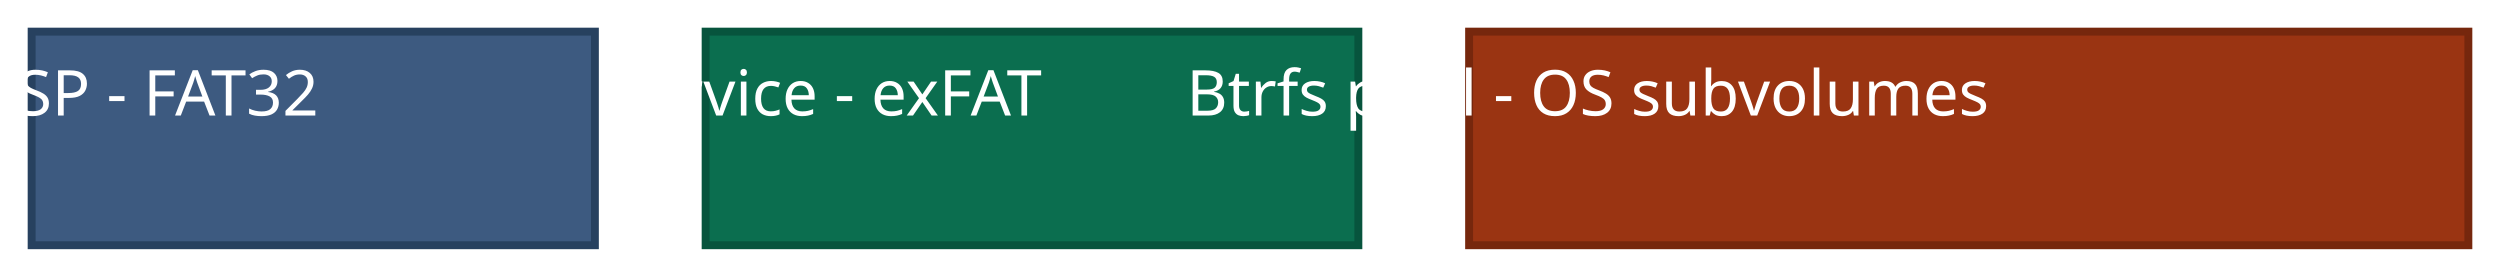
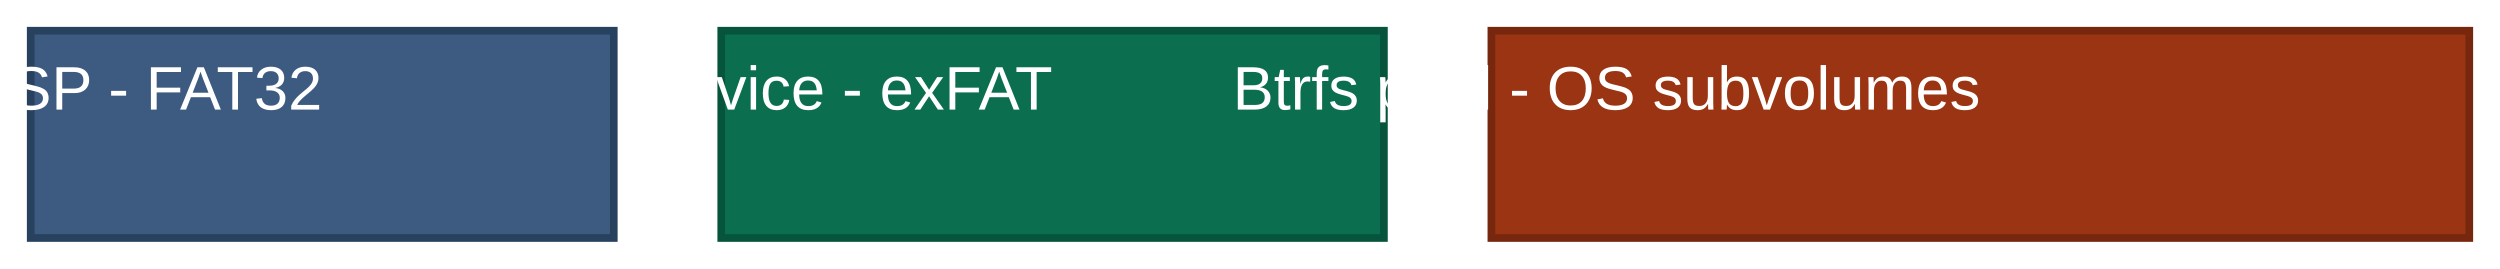
- <svg xmlns="http://www.w3.org/2000/svg" id="my-svg" width="100%" class="flowchart" style="max-width: 632.078px; background-color: var(--themed-svg-thumbelina-installed-color-canvas, #f8fafc);" viewBox="0 0 632.078 70" role="img" aria-describedby="chart-desc-my-svg" aria-labelledby="chart-title-my-svg" height="auto" preserveAspectRatio="xMidYMid meet">
+ <svg xmlns="http://www.w3.org/2000/svg" id="my-svg" width="100%" class="flowchart" style="max-width: 651.266px; background-color: var(--themed-svg-thumbelina-installed-color-canvas, #f8fafc);" viewBox="0 0 651.266 70" role="img" aria-describedby="chart-desc-my-svg" aria-labelledby="chart-title-my-svg" height="auto" preserveAspectRatio="xMidYMid meet">
  <style id="themed-svg-thumbelina-installed-presets">:where(:root){--themed-svg-thumbelina-installed-color-canvas:#ffffff;}@media (prefers-color-scheme:dark){:where(:root){--themed-svg-thumbelina-installed-color-canvas:#1e1f22;--themed-svg-thumbelina-installed-color-partition-esp:#5277a6;--themed-svg-thumbelina-installed-color-partition-esp-border:#86a9d2;--themed-svg-thumbelina-installed-color-partition-exfat:#117b5b;--themed-svg-thumbelina-installed-color-partition-exfat-border:#61c49f;--themed-svg-thumbelina-installed-color-partition-btrfs:#b74d24;--themed-svg-thumbelina-installed-color-partition-btrfs-border:#f09a72;--themed-svg-thumbelina-installed-color-text-on-partition:#ffffff;}}</style>
-   <style>#my-svg{font-family:Segoe UI,ui-sans-serif,sans-serif;font-size:16px;fill:#333;}@keyframes edge-animation-frame{from{stroke-dashoffset:0;}}@keyframes dash{to{stroke-dashoffset:0;}}#my-svg .edge-animation-slow{stroke-dasharray:9,5!important;stroke-dashoffset:900;animation:dash 50s linear infinite;stroke-linecap:round;}#my-svg .edge-animation-fast{stroke-dasharray:9,5!important;stroke-dashoffset:900;animation:dash 20s linear infinite;stroke-linecap:round;}#my-svg .error-icon{fill:hsl(220.588, 100%, 98.333%);}#my-svg .error-text{fill:rgb(8.5, 5.75, 0);stroke:rgb(8.5, 5.75, 0);}#my-svg .edge-thickness-normal{stroke-width:1px;}#my-svg .edge-thickness-thick{stroke-width:3.5px;}#my-svg .edge-pattern-solid{stroke-dasharray:0;}#my-svg .edge-thickness-invisible{stroke-width:0;fill:none;}#my-svg .edge-pattern-dashed{stroke-dasharray:3;}#my-svg .edge-pattern-dotted{stroke-dasharray:2;}#my-svg .marker{fill:#0b0b0b;stroke:#0b0b0b;}#my-svg .marker.cross{stroke:#0b0b0b;}#my-svg svg{font-family:Segoe UI,ui-sans-serif,sans-serif;font-size:16px;}#my-svg p{margin:0;}#my-svg .label{font-family:Segoe UI,ui-sans-serif,sans-serif;color:#333;}#my-svg .cluster-label text{fill:rgb(8.5, 5.75, 0);}#my-svg .cluster-label span{color:rgb(8.5, 5.75, 0);}#my-svg .cluster-label span p{background-color:transparent;}#my-svg .label text,#my-svg span{fill:#333;color:#333;}#my-svg .node rect,#my-svg .node circle,#my-svg .node ellipse,#my-svg .node polygon,#my-svg .node path{fill:#fff4dd;stroke:hsl(40.588, 60%, 83.333%);stroke-width:1px;}#my-svg .rough-node .label text,#my-svg .node .label text,#my-svg .image-shape .label,#my-svg .icon-shape .label{text-anchor:middle;}#my-svg .node .katex path{fill:#000;stroke:#000;stroke-width:1px;}#my-svg .rough-node .label,#my-svg .node .label,#my-svg .image-shape .label,#my-svg .icon-shape .label{text-align:center;}#my-svg .node.clickable{cursor:pointer;}#my-svg .root .anchor path{fill:#0b0b0b!important;stroke-width:0;stroke:#0b0b0b;}#my-svg .arrowheadPath{fill:#0b0b0b;}#my-svg .edgePaths .path{stroke:#0b0b0b;stroke-width:1px;}#my-svg .flowchart-link{stroke:#0b0b0b;fill:none;}#my-svg .edgeLabel{background-color:hsl(-79.412, 100%, 93.333%);text-align:center;}#my-svg .edgeLabel p{background-color:hsl(-79.412, 100%, 93.333%);}#my-svg .edgeLabel rect{opacity:0.5;background-color:hsl(-79.412, 100%, 93.333%);fill:hsl(-79.412, 100%, 93.333%);}#my-svg .labelBkg{background-color:rgba(244, 221, 255, 0.5);}#my-svg .cluster rect{fill:hsl(220.588, 100%, 98.333%);stroke:hsl(220.588, 60%, 88.333%);stroke-width:1px;}#my-svg .cluster text{fill:rgb(8.5, 5.75, 0);}#my-svg .cluster span{color:rgb(8.5, 5.75, 0);}#my-svg .node .collapsed-indicator{fill:hsl(220.588, 60%, 88.333%);stroke:none;opacity:0.6;}#my-svg .node .collapsed-separator{stroke:hsl(220.588, 60%, 88.333%);stroke-width:0.75px;}#my-svg div.mermaidTooltip{position:absolute;text-align:center;max-width:200px;padding:2px;font-family:Segoe UI,ui-sans-serif,sans-serif;font-size:12px;background:hsl(220.588, 100%, 98.333%);border:1px solid hsl(220.588, 60%, 88.333%);border-radius:2px;pointer-events:none;z-index:100;}#my-svg .flowchartTitleText{text-anchor:middle;font-size:18px;fill:#333;}#my-svg rect.text{fill:none;stroke-width:0;}#my-svg .icon-shape,#my-svg .image-shape{background-color:hsl(-79.412, 100%, 93.333%);text-align:center;}#my-svg .icon-shape p,#my-svg .image-shape p{background-color:hsl(-79.412, 100%, 93.333%);padding:2px;}#my-svg .icon-shape .label rect,#my-svg .image-shape .label rect{opacity:0.5;background-color:hsl(-79.412, 100%, 93.333%);fill:hsl(-79.412, 100%, 93.333%);}#my-svg .label-icon{display:inline-block;height:1em;overflow:visible;vertical-align:-0.125em;}#my-svg .node .label-icon path{fill:currentColor;stroke:revert;stroke-width:revert;}#my-svg .node .neo-node{stroke:hsl(40.588, 60%, 83.333%);}#my-svg [data-look="neo"].node rect,#my-svg [data-look="neo"].cluster rect,#my-svg [data-look="neo"].node polygon{stroke:url(#my-svg-gradient);filter:drop-shadow( 1px 2px 2px rgba(185,185,185,1));}#my-svg [data-look="neo"].swimlane.cluster rect{filter:none;}#my-svg [data-look="neo"].node path{stroke:url(#my-svg-gradient);stroke-width:1px;}#my-svg [data-look="neo"].node .outer-path{filter:drop-shadow( 1px 2px 2px rgba(185,185,185,1));}#my-svg [data-look="neo"].node .neo-line path{stroke:hsl(40.588, 60%, 83.333%);filter:none;}#my-svg [data-look="neo"].node circle{stroke:url(#my-svg-gradient);filter:drop-shadow( 1px 2px 2px rgba(185,185,185,1));}#my-svg [data-look="neo"].node circle .state-start{fill:#000000;}#my-svg [data-look="neo"].icon-shape .icon{fill:url(#my-svg-gradient);filter:drop-shadow( 1px 2px 2px rgba(185,185,185,1));}#my-svg [data-look="neo"].icon-shape .icon-neo path{stroke:url(#my-svg-gradient);filter:drop-shadow( 1px 2px 2px rgba(185,185,185,1));}#my-svg :root{--mermaid-font-family:"trebuchet ms",verdana,arial,sans-serif;}#my-svg .esp rect{fill:var(--themed-svg-thumbelina-installed-color-partition-esp, #3d5a80)!important;stroke:var(--themed-svg-thumbelina-installed-color-partition-esp-border, #27415f)!important;color:rgb(238, 242, 247)!important;stroke-width:2px!important;}#my-svg .esp polygon{fill:rgb(61, 90, 128)!important;stroke:rgb(39, 65, 95)!important;color:rgb(238, 242, 247)!important;stroke-width:2px!important;}#my-svg .esp ellipse{fill:rgb(61, 90, 128)!important;stroke:rgb(39, 65, 95)!important;color:rgb(238, 242, 247)!important;stroke-width:2px!important;}#my-svg .esp circle{fill:rgb(61, 90, 128)!important;stroke:rgb(39, 65, 95)!important;color:rgb(238, 242, 247)!important;stroke-width:2px!important;}#my-svg .esp path{fill:rgb(61, 90, 128)!important;stroke:rgb(39, 65, 95)!important;color:rgb(238, 242, 247)!important;stroke-width:2px!important;}#my-svg .esp tspan{fill:var(--themed-svg-thumbelina-installed-color-text-on-partition, #ffffff)!important;}#my-svg .exfat rect{fill:var(--themed-svg-thumbelina-installed-color-partition-exfat, #0b6e4f)!important;stroke:var(--themed-svg-thumbelina-installed-color-partition-exfat-border, #07543d)!important;color:rgb(238, 247, 242)!important;stroke-width:2px!important;}#my-svg .exfat polygon{fill:rgb(11, 110, 79)!important;stroke:rgb(7, 84, 61)!important;color:rgb(238, 247, 242)!important;stroke-width:2px!important;}#my-svg .exfat ellipse{fill:rgb(11, 110, 79)!important;stroke:rgb(7, 84, 61)!important;color:rgb(238, 247, 242)!important;stroke-width:2px!important;}#my-svg .exfat circle{fill:rgb(11, 110, 79)!important;stroke:rgb(7, 84, 61)!important;color:rgb(238, 247, 242)!important;stroke-width:2px!important;}#my-svg .exfat path{fill:rgb(11, 110, 79)!important;stroke:rgb(7, 84, 61)!important;color:rgb(238, 247, 242)!important;stroke-width:2px!important;}#my-svg .exfat tspan{fill:var(--themed-svg-thumbelina-installed-color-text-on-partition, #ffffff)!important;}#my-svg .btrfs rect{fill:var(--themed-svg-thumbelina-installed-color-partition-btrfs, #9a3412)!important;stroke:var(--themed-svg-thumbelina-installed-color-partition-btrfs-border, #76270d)!important;color:rgb(255, 247, 237)!important;stroke-width:2px!important;}#my-svg .btrfs polygon{fill:rgb(154, 52, 18)!important;stroke:rgb(118, 39, 13)!important;color:rgb(255, 247, 237)!important;stroke-width:2px!important;}#my-svg .btrfs ellipse{fill:rgb(154, 52, 18)!important;stroke:rgb(118, 39, 13)!important;color:rgb(255, 247, 237)!important;stroke-width:2px!important;}#my-svg .btrfs circle{fill:rgb(154, 52, 18)!important;stroke:rgb(118, 39, 13)!important;color:rgb(255, 247, 237)!important;stroke-width:2px!important;}#my-svg .btrfs path{fill:rgb(154, 52, 18)!important;stroke:rgb(118, 39, 13)!important;color:rgb(255, 247, 237)!important;stroke-width:2px!important;}#my-svg .btrfs tspan{fill:var(--themed-svg-thumbelina-installed-color-text-on-partition, #ffffff)!important;}</style>
+   <style>#my-svg{font-family:Arial,sans-serif;font-size:16px;fill:#333;}@keyframes edge-animation-frame{from{stroke-dashoffset:0;}}@keyframes dash{to{stroke-dashoffset:0;}}#my-svg .edge-animation-slow{stroke-dasharray:9,5!important;stroke-dashoffset:900;animation:dash 50s linear infinite;stroke-linecap:round;}#my-svg .edge-animation-fast{stroke-dasharray:9,5!important;stroke-dashoffset:900;animation:dash 20s linear infinite;stroke-linecap:round;}#my-svg .error-icon{fill:hsl(220.588, 100%, 98.333%);}#my-svg .error-text{fill:rgb(8.5, 5.75, 0);stroke:rgb(8.5, 5.75, 0);}#my-svg .edge-thickness-normal{stroke-width:1px;}#my-svg .edge-thickness-thick{stroke-width:3.5px;}#my-svg .edge-pattern-solid{stroke-dasharray:0;}#my-svg .edge-thickness-invisible{stroke-width:0;fill:none;}#my-svg .edge-pattern-dashed{stroke-dasharray:3;}#my-svg .edge-pattern-dotted{stroke-dasharray:2;}#my-svg .marker{fill:#0b0b0b;stroke:#0b0b0b;}#my-svg .marker.cross{stroke:#0b0b0b;}#my-svg svg{font-family:Arial,sans-serif;font-size:16px;}#my-svg p{margin:0;}#my-svg .label{font-family:Arial,sans-serif;color:#333;}#my-svg .cluster-label text{fill:rgb(8.5, 5.75, 0);}#my-svg .cluster-label span{color:rgb(8.5, 5.75, 0);}#my-svg .cluster-label span p{background-color:transparent;}#my-svg .label text,#my-svg span{fill:#333;color:#333;}#my-svg .node rect,#my-svg .node circle,#my-svg .node ellipse,#my-svg .node polygon,#my-svg .node path{fill:#fff4dd;stroke:hsl(40.588, 60%, 83.333%);stroke-width:1px;}#my-svg .rough-node .label text,#my-svg .node .label text,#my-svg .image-shape .label,#my-svg .icon-shape .label{text-anchor:middle;}#my-svg .node .katex path{fill:#000;stroke:#000;stroke-width:1px;}#my-svg .rough-node .label,#my-svg .node .label,#my-svg .image-shape .label,#my-svg .icon-shape .label{text-align:center;}#my-svg .node.clickable{cursor:pointer;}#my-svg .root .anchor path{fill:#0b0b0b!important;stroke-width:0;stroke:#0b0b0b;}#my-svg .arrowheadPath{fill:#0b0b0b;}#my-svg .edgePaths .path{stroke:#0b0b0b;stroke-width:1px;}#my-svg .flowchart-link{stroke:#0b0b0b;fill:none;}#my-svg .edgeLabel{background-color:hsl(-79.412, 100%, 93.333%);text-align:center;}#my-svg .edgeLabel p{background-color:hsl(-79.412, 100%, 93.333%);}#my-svg .edgeLabel rect{opacity:0.5;background-color:hsl(-79.412, 100%, 93.333%);fill:hsl(-79.412, 100%, 93.333%);}#my-svg .labelBkg{background-color:rgba(244, 221, 255, 0.5);}#my-svg .cluster rect{fill:hsl(220.588, 100%, 98.333%);stroke:hsl(220.588, 60%, 88.333%);stroke-width:1px;}#my-svg .cluster text{fill:rgb(8.5, 5.75, 0);}#my-svg .cluster span{color:rgb(8.5, 5.75, 0);}#my-svg .node .collapsed-indicator{fill:hsl(220.588, 60%, 88.333%);stroke:none;opacity:0.6;}#my-svg .node .collapsed-separator{stroke:hsl(220.588, 60%, 88.333%);stroke-width:0.75px;}#my-svg div.mermaidTooltip{position:absolute;text-align:center;max-width:200px;padding:2px;font-family:Arial,sans-serif;font-size:12px;background:hsl(220.588, 100%, 98.333%);border:1px solid hsl(220.588, 60%, 88.333%);border-radius:2px;pointer-events:none;z-index:100;}#my-svg .flowchartTitleText{text-anchor:middle;font-size:18px;fill:#333;}#my-svg rect.text{fill:none;stroke-width:0;}#my-svg .icon-shape,#my-svg .image-shape{background-color:hsl(-79.412, 100%, 93.333%);text-align:center;}#my-svg .icon-shape p,#my-svg .image-shape p{background-color:hsl(-79.412, 100%, 93.333%);padding:2px;}#my-svg .icon-shape .label rect,#my-svg .image-shape .label rect{opacity:0.5;background-color:hsl(-79.412, 100%, 93.333%);fill:hsl(-79.412, 100%, 93.333%);}#my-svg .label-icon{display:inline-block;height:1em;overflow:visible;vertical-align:-0.125em;}#my-svg .node .label-icon path{fill:currentColor;stroke:revert;stroke-width:revert;}#my-svg .node .neo-node{stroke:hsl(40.588, 60%, 83.333%);}#my-svg [data-look="neo"].node rect,#my-svg [data-look="neo"].cluster rect,#my-svg [data-look="neo"].node polygon{stroke:url(#my-svg-gradient);filter:drop-shadow( 1px 2px 2px rgba(185,185,185,1));}#my-svg [data-look="neo"].swimlane.cluster rect{filter:none;}#my-svg [data-look="neo"].node path{stroke:url(#my-svg-gradient);stroke-width:1px;}#my-svg [data-look="neo"].node .outer-path{filter:drop-shadow( 1px 2px 2px rgba(185,185,185,1));}#my-svg [data-look="neo"].node .neo-line path{stroke:hsl(40.588, 60%, 83.333%);filter:none;}#my-svg [data-look="neo"].node circle{stroke:url(#my-svg-gradient);filter:drop-shadow( 1px 2px 2px rgba(185,185,185,1));}#my-svg [data-look="neo"].node circle .state-start{fill:#000000;}#my-svg [data-look="neo"].icon-shape .icon{fill:url(#my-svg-gradient);filter:drop-shadow( 1px 2px 2px rgba(185,185,185,1));}#my-svg [data-look="neo"].icon-shape .icon-neo path{stroke:url(#my-svg-gradient);filter:drop-shadow( 1px 2px 2px rgba(185,185,185,1));}#my-svg :root{--mermaid-font-family:"trebuchet ms",verdana,arial,sans-serif;}#my-svg .esp rect{fill:var(--themed-svg-thumbelina-installed-color-partition-esp, #3d5a80)!important;stroke:var(--themed-svg-thumbelina-installed-color-partition-esp-border, #27415f)!important;color:rgb(238, 242, 247)!important;stroke-width:2px!important;}#my-svg .esp polygon{fill:rgb(61, 90, 128)!important;stroke:rgb(39, 65, 95)!important;color:rgb(238, 242, 247)!important;stroke-width:2px!important;}#my-svg .esp ellipse{fill:rgb(61, 90, 128)!important;stroke:rgb(39, 65, 95)!important;color:rgb(238, 242, 247)!important;stroke-width:2px!important;}#my-svg .esp circle{fill:rgb(61, 90, 128)!important;stroke:rgb(39, 65, 95)!important;color:rgb(238, 242, 247)!important;stroke-width:2px!important;}#my-svg .esp path{fill:rgb(61, 90, 128)!important;stroke:rgb(39, 65, 95)!important;color:rgb(238, 242, 247)!important;stroke-width:2px!important;}#my-svg .esp tspan{fill:var(--themed-svg-thumbelina-installed-color-text-on-partition, #ffffff)!important;}#my-svg .exfat rect{fill:var(--themed-svg-thumbelina-installed-color-partition-exfat, #0b6e4f)!important;stroke:var(--themed-svg-thumbelina-installed-color-partition-exfat-border, #07543d)!important;color:rgb(238, 247, 242)!important;stroke-width:2px!important;}#my-svg .exfat polygon{fill:rgb(11, 110, 79)!important;stroke:rgb(7, 84, 61)!important;color:rgb(238, 247, 242)!important;stroke-width:2px!important;}#my-svg .exfat ellipse{fill:rgb(11, 110, 79)!important;stroke:rgb(7, 84, 61)!important;color:rgb(238, 247, 242)!important;stroke-width:2px!important;}#my-svg .exfat circle{fill:rgb(11, 110, 79)!important;stroke:rgb(7, 84, 61)!important;color:rgb(238, 247, 242)!important;stroke-width:2px!important;}#my-svg .exfat path{fill:rgb(11, 110, 79)!important;stroke:rgb(7, 84, 61)!important;color:rgb(238, 247, 242)!important;stroke-width:2px!important;}#my-svg .exfat tspan{fill:var(--themed-svg-thumbelina-installed-color-text-on-partition, #ffffff)!important;}#my-svg .btrfs rect{fill:var(--themed-svg-thumbelina-installed-color-partition-btrfs, #9a3412)!important;stroke:var(--themed-svg-thumbelina-installed-color-partition-btrfs-border, #76270d)!important;color:rgb(255, 247, 237)!important;stroke-width:2px!important;}#my-svg .btrfs polygon{fill:rgb(154, 52, 18)!important;stroke:rgb(118, 39, 13)!important;color:rgb(255, 247, 237)!important;stroke-width:2px!important;}#my-svg .btrfs ellipse{fill:rgb(154, 52, 18)!important;stroke:rgb(118, 39, 13)!important;color:rgb(255, 247, 237)!important;stroke-width:2px!important;}#my-svg .btrfs circle{fill:rgb(154, 52, 18)!important;stroke:rgb(118, 39, 13)!important;color:rgb(255, 247, 237)!important;stroke-width:2px!important;}#my-svg .btrfs path{fill:rgb(154, 52, 18)!important;stroke:rgb(118, 39, 13)!important;color:rgb(255, 247, 237)!important;stroke-width:2px!important;}#my-svg .btrfs tspan{fill:var(--themed-svg-thumbelina-installed-color-text-on-partition, #ffffff)!important;}</style>
  <g>
    <marker id="my-svg_flowchart-v2-pointEnd" class="marker flowchart-v2" viewBox="0 0 10 10" refX="5" refY="5" markerUnits="userSpaceOnUse" markerWidth="8" markerHeight="8" orient="auto">
      <path d="M 0 0 L 10 5 L 0 10 z" class="arrowMarkerPath" style="stroke-width: 1; stroke-dasharray: 1, 0;" />
    </marker>
    <marker id="my-svg_flowchart-v2-pointStart" class="marker flowchart-v2" viewBox="0 0 10 10" refX="4.5" refY="5" markerUnits="userSpaceOnUse" markerWidth="8" markerHeight="8" orient="auto">
      <path d="M 0 5 L 10 10 L 10 0 z" class="arrowMarkerPath" style="stroke-width: 1; stroke-dasharray: 1, 0;" />
    </marker>
    <marker id="my-svg_flowchart-v2-pointEnd-margin" class="marker flowchart-v2" viewBox="0 0 11.5 14" refX="11.5" refY="7" markerUnits="userSpaceOnUse" markerWidth="10.5" markerHeight="14" orient="auto">
      <path d="M 0 0 L 11.5 7 L 0 14 z" class="arrowMarkerPath" style="stroke-width: 0; stroke-dasharray: 1, 0;" />
    </marker>
    <marker id="my-svg_flowchart-v2-pointStart-margin" class="marker flowchart-v2" viewBox="0 0 11.5 14" refX="1" refY="7" markerUnits="userSpaceOnUse" markerWidth="11.5" markerHeight="14" orient="auto">
      <polygon points="0,7 11.5,14 11.5,0" class="arrowMarkerPath" style="stroke-width: 0; stroke-dasharray: 1, 0;" />
    </marker>
    <marker id="my-svg_flowchart-v2-circleEnd" class="marker flowchart-v2" viewBox="0 0 10 10" refX="11" refY="5" markerUnits="userSpaceOnUse" markerWidth="11" markerHeight="11" orient="auto">
      <circle cx="5" cy="5" r="5" class="arrowMarkerPath" style="stroke-width: 1; stroke-dasharray: 1, 0;" />
    </marker>
    <marker id="my-svg_flowchart-v2-circleStart" class="marker flowchart-v2" viewBox="0 0 10 10" refX="-1" refY="5" markerUnits="userSpaceOnUse" markerWidth="11" markerHeight="11" orient="auto">
      <circle cx="5" cy="5" r="5" class="arrowMarkerPath" style="stroke-width: 1; stroke-dasharray: 1, 0;" />
    </marker>
    <marker id="my-svg_flowchart-v2-circleEnd-margin" class="marker flowchart-v2" viewBox="0 0 10 10" refY="5" refX="12.25" markerUnits="userSpaceOnUse" markerWidth="14" markerHeight="14" orient="auto">
      <circle cx="5" cy="5" r="5" class="arrowMarkerPath" style="stroke-width: 0; stroke-dasharray: 1, 0;" />
    </marker>
    <marker id="my-svg_flowchart-v2-circleStart-margin" class="marker flowchart-v2" viewBox="0 0 10 10" refX="-2" refY="5" markerUnits="userSpaceOnUse" markerWidth="14" markerHeight="14" orient="auto">
      <circle cx="5" cy="5" r="5" class="arrowMarkerPath" style="stroke-width: 0; stroke-dasharray: 1, 0;" />
    </marker>
    <marker id="my-svg_flowchart-v2-crossEnd" class="marker cross flowchart-v2" viewBox="0 0 11 11" refX="12" refY="5.2" markerUnits="userSpaceOnUse" markerWidth="11" markerHeight="11" orient="auto">
      <path d="M 1,1 l 9,9 M 10,1 l -9,9" class="arrowMarkerPath" style="stroke-width: 2; stroke-dasharray: 1, 0;" />
    </marker>
    <marker id="my-svg_flowchart-v2-crossStart" class="marker cross flowchart-v2" viewBox="0 0 11 11" refX="-1" refY="5.2" markerUnits="userSpaceOnUse" markerWidth="11" markerHeight="11" orient="auto">
      <path d="M 1,1 l 9,9 M 10,1 l -9,9" class="arrowMarkerPath" style="stroke-width: 2; stroke-dasharray: 1, 0;" />
    </marker>
    <marker id="my-svg_flowchart-v2-crossEnd-margin" class="marker cross flowchart-v2" viewBox="0 0 15 15" refX="17.7" refY="7.5" markerUnits="userSpaceOnUse" markerWidth="12" markerHeight="12" orient="auto">
      <path d="M 1,1 L 14,14 M 1,14 L 14,1" class="arrowMarkerPath" style="stroke-width: 2.5;" />
    </marker>
    <marker id="my-svg_flowchart-v2-crossStart-margin" class="marker cross flowchart-v2" viewBox="0 0 15 15" refX="-3.5" refY="7.5" markerUnits="userSpaceOnUse" markerWidth="12" markerHeight="12" orient="auto">
      <path d="M 1,1 L 14,14 M 1,14 L 14,1" class="arrowMarkerPath" style="stroke-width: 2.5; stroke-dasharray: 1, 0;" />
    </marker>
    <g class="root">
      <g class="clusters" />
      <g class="edgePaths">
-         <path d="M150.406,35L164.406,35L178.406,35" id="my-svg-L_ESP_SERVICE_0" class="edge-thickness-normal edge-pattern-solid edge-thickness-normal edge-pattern-solid flowchart-link" style="stroke:transparent;fill:none;;;stroke:transparent;fill:none" data-edge="true" data-et="edge" data-id="L_ESP_SERVICE_0" data-points="W3sieCI6MTUwLjQwNjI1LCJ5IjozNX0seyJ4IjoxNjQuNDA2MjUsInkiOjM1fSx7IngiOjE3OC40MDYyNSwieSI6MzV9XQ==" data-look="classic" />
-         <path d="M343.438,35L357.438,35L371.438,35" id="my-svg-L_SERVICE_BTRFS_0" class="edge-thickness-normal edge-pattern-solid edge-thickness-normal edge-pattern-solid flowchart-link" style="stroke:transparent;fill:none;;;stroke:transparent;fill:none" data-edge="true" data-et="edge" data-id="L_SERVICE_BTRFS_0" data-points="W3sieCI6MzQzLjQzNzUsInkiOjM1fSx7IngiOjM1Ny40Mzc1LCJ5IjozNX0seyJ4IjozNzEuNDM3NSwieSI6MzV9XQ==" data-look="classic" />
+         <path d="M159.891,35L173.891,35L187.891,35" id="my-svg-L_ESP_SERVICE_0" class="edge-thickness-normal edge-pattern-solid edge-thickness-normal edge-pattern-solid flowchart-link" style="stroke:transparent;fill:none;;;stroke:transparent;fill:none" data-edge="true" data-et="edge" data-id="L_ESP_SERVICE_0" data-points="W3sieCI6MTU5Ljg5MDYyNSwieSI6MzV9LHsieCI6MTczLjg5MDYyNSwieSI6MzV9LHsieCI6MTg3Ljg5MDYyNSwieSI6MzV9XQ==" data-look="classic" />
+         <path d="M360.516,35L374.516,35L388.516,35" id="my-svg-L_SERVICE_BTRFS_0" class="edge-thickness-normal edge-pattern-solid edge-thickness-normal edge-pattern-solid flowchart-link" style="stroke:transparent;fill:none;;;stroke:transparent;fill:none" data-edge="true" data-et="edge" data-id="L_SERVICE_BTRFS_0" data-points="W3sieCI6MzYwLjUxNTYyNSwieSI6MzV9LHsieCI6Mzc0LjUxNTYyNSwieSI6MzV9LHsieCI6Mzg4LjUxNTYyNSwieSI6MzV9XQ==" data-look="classic" />
      </g>
      <g class="edgeLabels">
        <g class="edgeLabel">
          <g class="label" data-id="L_ESP_SERVICE_0" transform="translate(0, 0)">
            <text y="-10.1" text-anchor="middle">
              <tspan class="text-outer-tspan row" x="0" y="-0.1em" dy="1.1em" text-anchor="middle" />
            </text>
          </g>
        </g>
        <g>
          <rect class="background" style="stroke: none" />
        </g>
        <g class="edgeLabel">
          <g class="label" data-id="L_SERVICE_BTRFS_0" transform="translate(0, 0)">
            <text y="-10.1" text-anchor="middle">
              <tspan class="text-outer-tspan row" x="0" y="-0.1em" dy="1.1em" text-anchor="middle" />
            </text>
          </g>
        </g>
        <g>
          <rect class="background" style="stroke: none" />
        </g>
      </g>
      <g class="nodes">
-         <g class="node default esp" id="my-svg-flowchart-ESP-0" data-look="classic" transform="translate(79.20312, 35)">
-           <rect class="basic label-container" style="fill:#3d5a80 !important;stroke:#27415f !important;stroke-width:2px !important" x="-71.203" y="-27" width="142.406" height="54" />
-           <g class="label" style="color:#eef2f7 !important" transform="translate(-41.20312, -12)">
+         <g class="node default esp" id="my-svg-flowchart-ESP-0" data-look="classic" transform="translate(83.94531, 35)">
+           <rect class="basic label-container" style="fill:#3d5a80 !important;stroke:#27415f !important;stroke-width:2px !important" x="-75.945" y="-27" width="151.891" height="54" />
+           <g class="label" style="color:#eef2f7 !important" transform="translate(-45.94531, -12)">
            <rect />
            <text class="nodeLabel" text-anchor="middle" dominant-baseline="central">
              <tspan>ESP - FAT32</tspan>
            </text>
          </g>
        </g>
-         <g class="node default exfat" id="my-svg-flowchart-SERVICE-1" data-look="classic" transform="translate(260.9219, 35)">
-           <rect class="basic label-container" style="fill:#0b6e4f !important;stroke:#07543d !important;stroke-width:2px !important" x="-82.516" y="-27" width="165.031" height="54" />
-           <g class="label" style="color:#eef7f2 !important" transform="translate(-52.51562, -12)">
+         <g class="node default exfat" id="my-svg-flowchart-SERVICE-1" data-look="classic" transform="translate(274.2031, 35)">
+           <rect class="basic label-container" style="fill:#0b6e4f !important;stroke:#07543d !important;stroke-width:2px !important" x="-86.312" y="-27" width="172.625" height="54" />
+           <g class="label" style="color:#eef7f2 !important" transform="translate(-56.3125, -12)">
            <rect />
            <text class="nodeLabel" text-anchor="middle" dominant-baseline="central">
              <tspan>Service - exFAT</tspan>
            </text>
          </g>
        </g>
-         <g class="node default btrfs" id="my-svg-flowchart-BTRFS-2" data-look="classic" transform="translate(497.7578, 35)">
-           <rect class="basic label-container" style="fill:#9a3412 !important;stroke:#76270d !important;stroke-width:2px !important" x="-126.32" y="-27" width="252.641" height="54" />
-           <g class="label" style="color:#fff7ed !important" transform="translate(-96.32031, -12)">
+         <g class="node default btrfs" id="my-svg-flowchart-BTRFS-2" data-look="classic" transform="translate(515.8906, 35)">
+           <rect class="basic label-container" style="fill:#9a3412 !important;stroke:#76270d !important;stroke-width:2px !important" x="-127.375" y="-27" width="254.75" height="54" />
+           <g class="label" style="color:#fff7ed !important" transform="translate(-97.375, -12)">
            <rect />
            <text class="nodeLabel" text-anchor="middle" dominant-baseline="central">
              <tspan>Btrfs pool - OS subvolumes</tspan>
            </text>
          </g>
        </g>
      </g>
    </g>
  </g>
  <defs>
    <filter id="my-svg-drop-shadow" height="130%" width="130%">
      <feDropShadow dx="4" dy="4" stdDeviation="0" flood-opacity="0.06" flood-color="#000000" />
    </filter>
  </defs>
  <defs>
    <filter id="my-svg-drop-shadow-small" height="150%" width="150%">
      <feDropShadow dx="2" dy="2" stdDeviation="0" flood-opacity="0.06" flood-color="#000000" />
    </filter>
  </defs>
  <linearGradient id="my-svg-gradient" gradientUnits="objectBoundingBox" x1="0%" y1="0%" x2="100%" y2="0%">
    <stop offset="0%" stop-color="hsl(40.588, 60%, 83.333%)" stop-opacity="1" />
    <stop offset="100%" stop-color="hsl(-79.412, 60%, 83.333%)" stop-opacity="1" />
  </linearGradient>
</svg>
